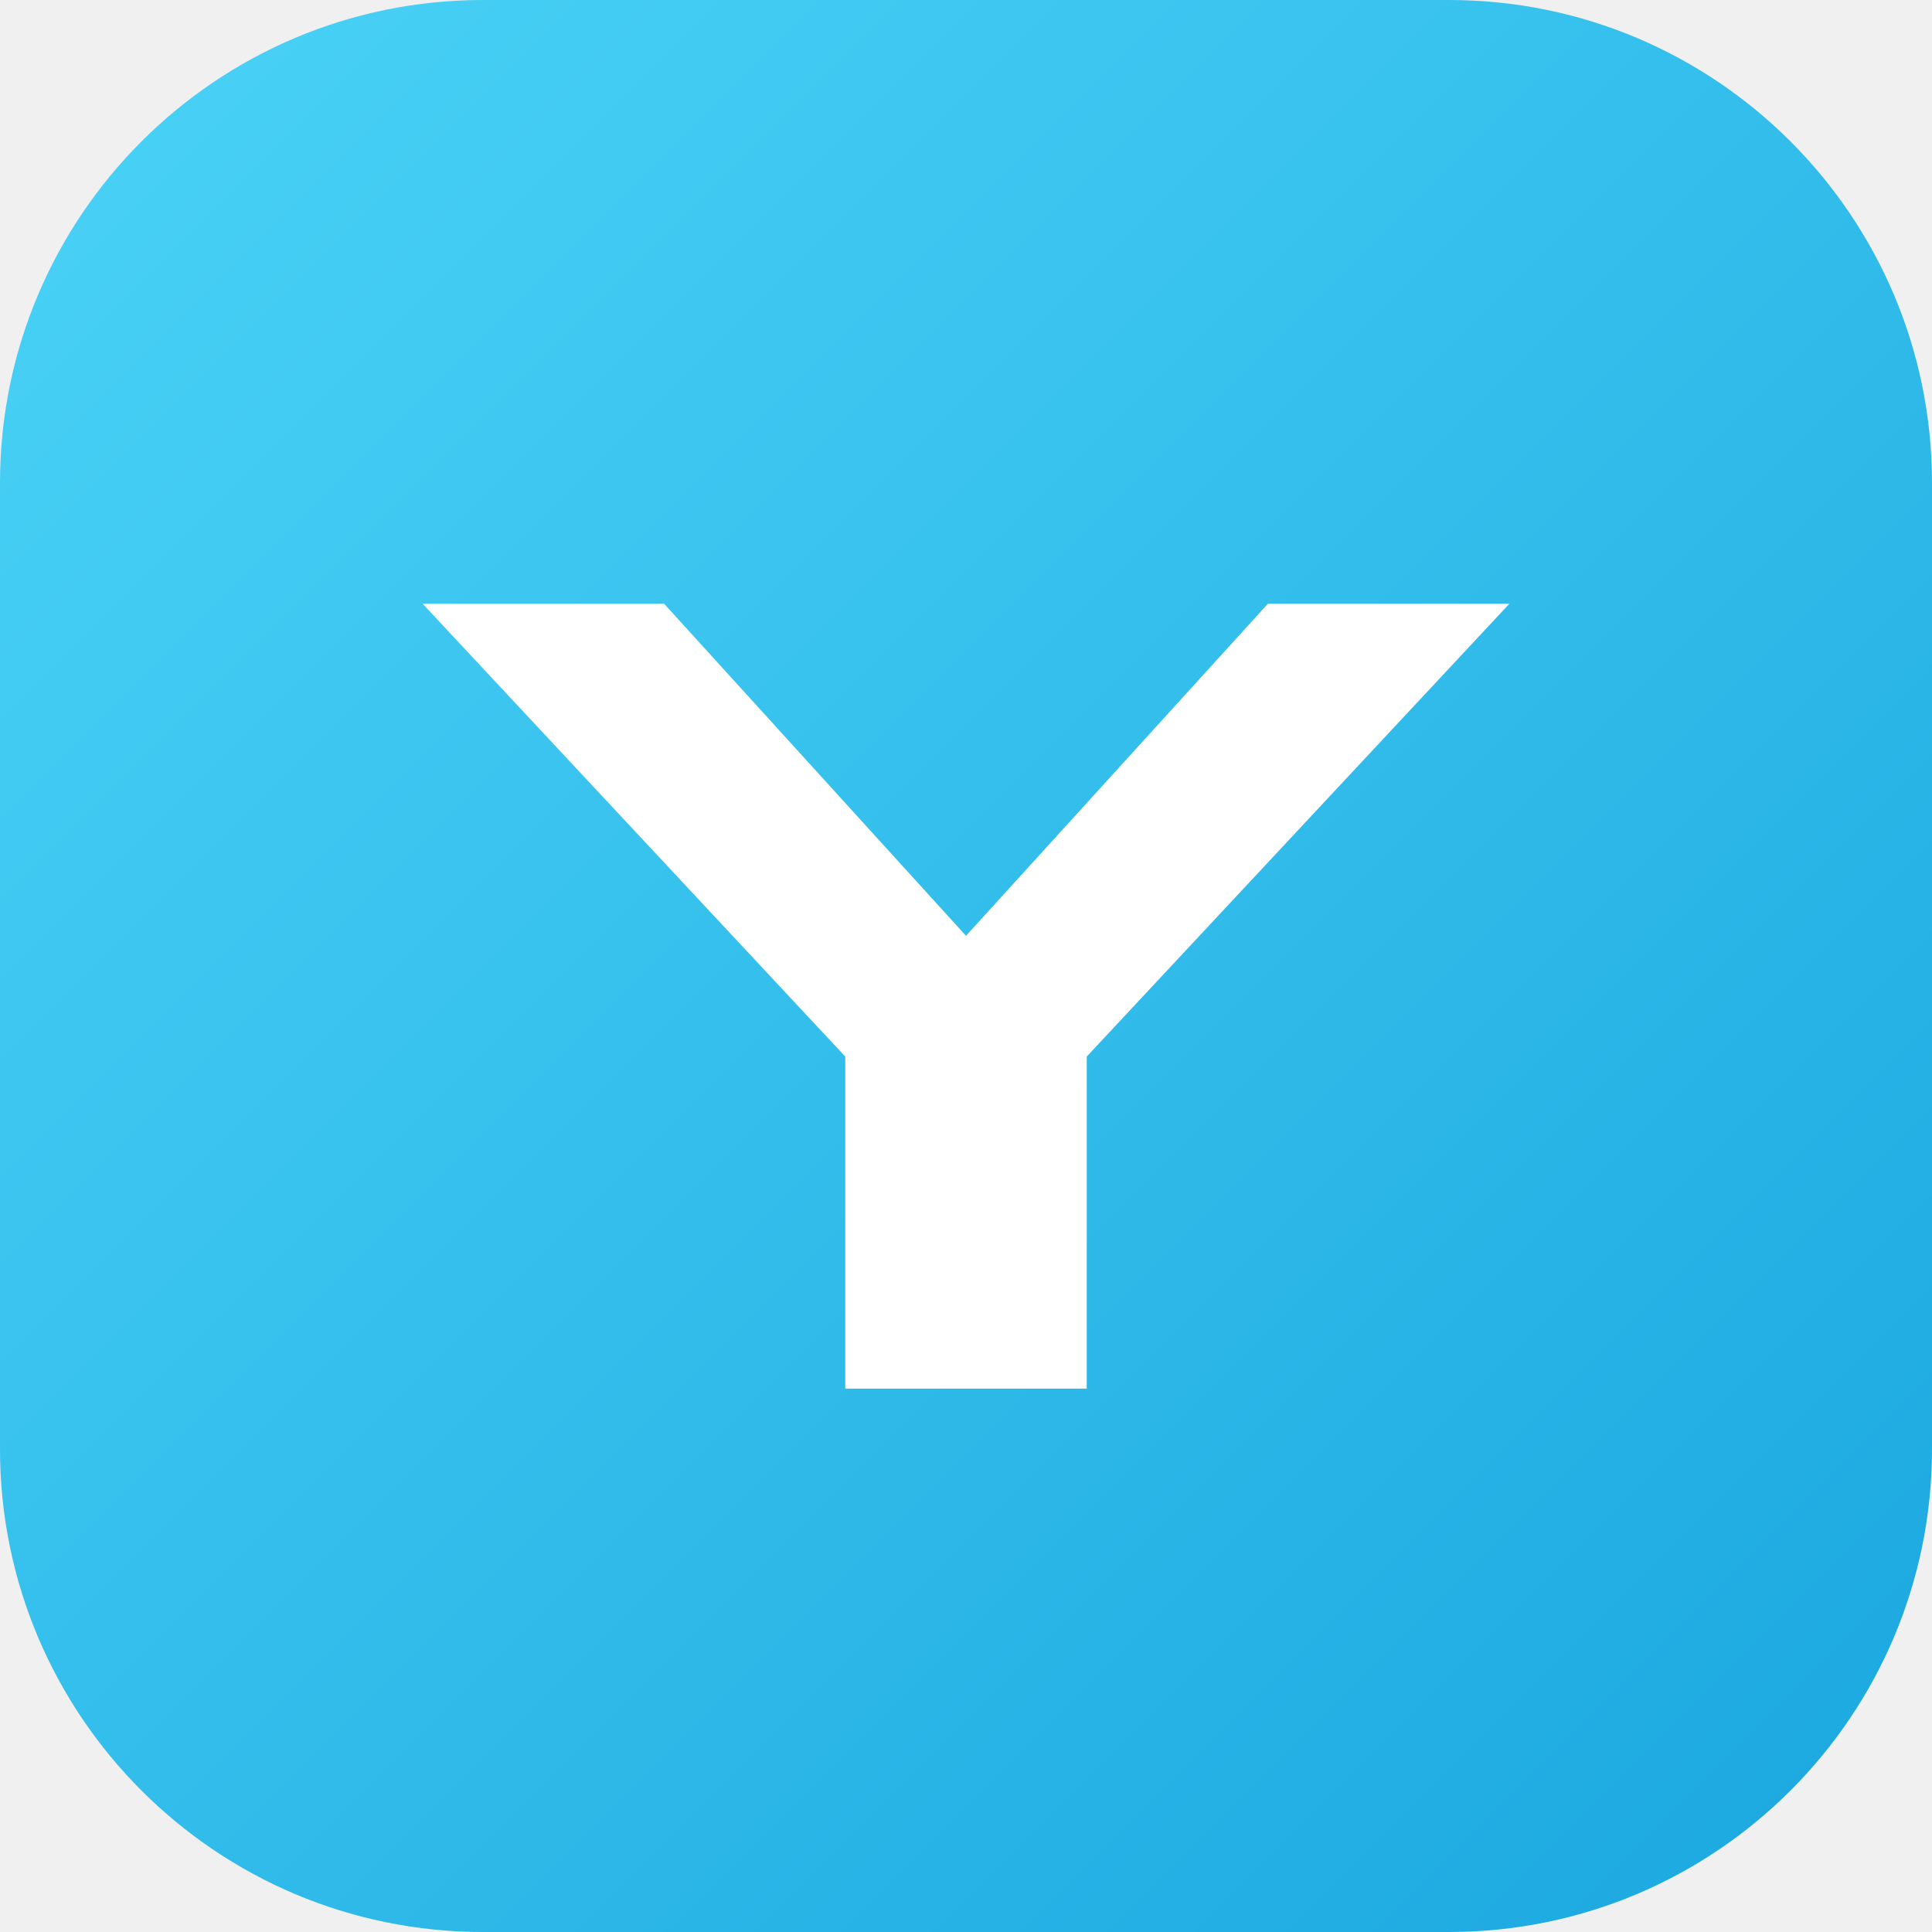
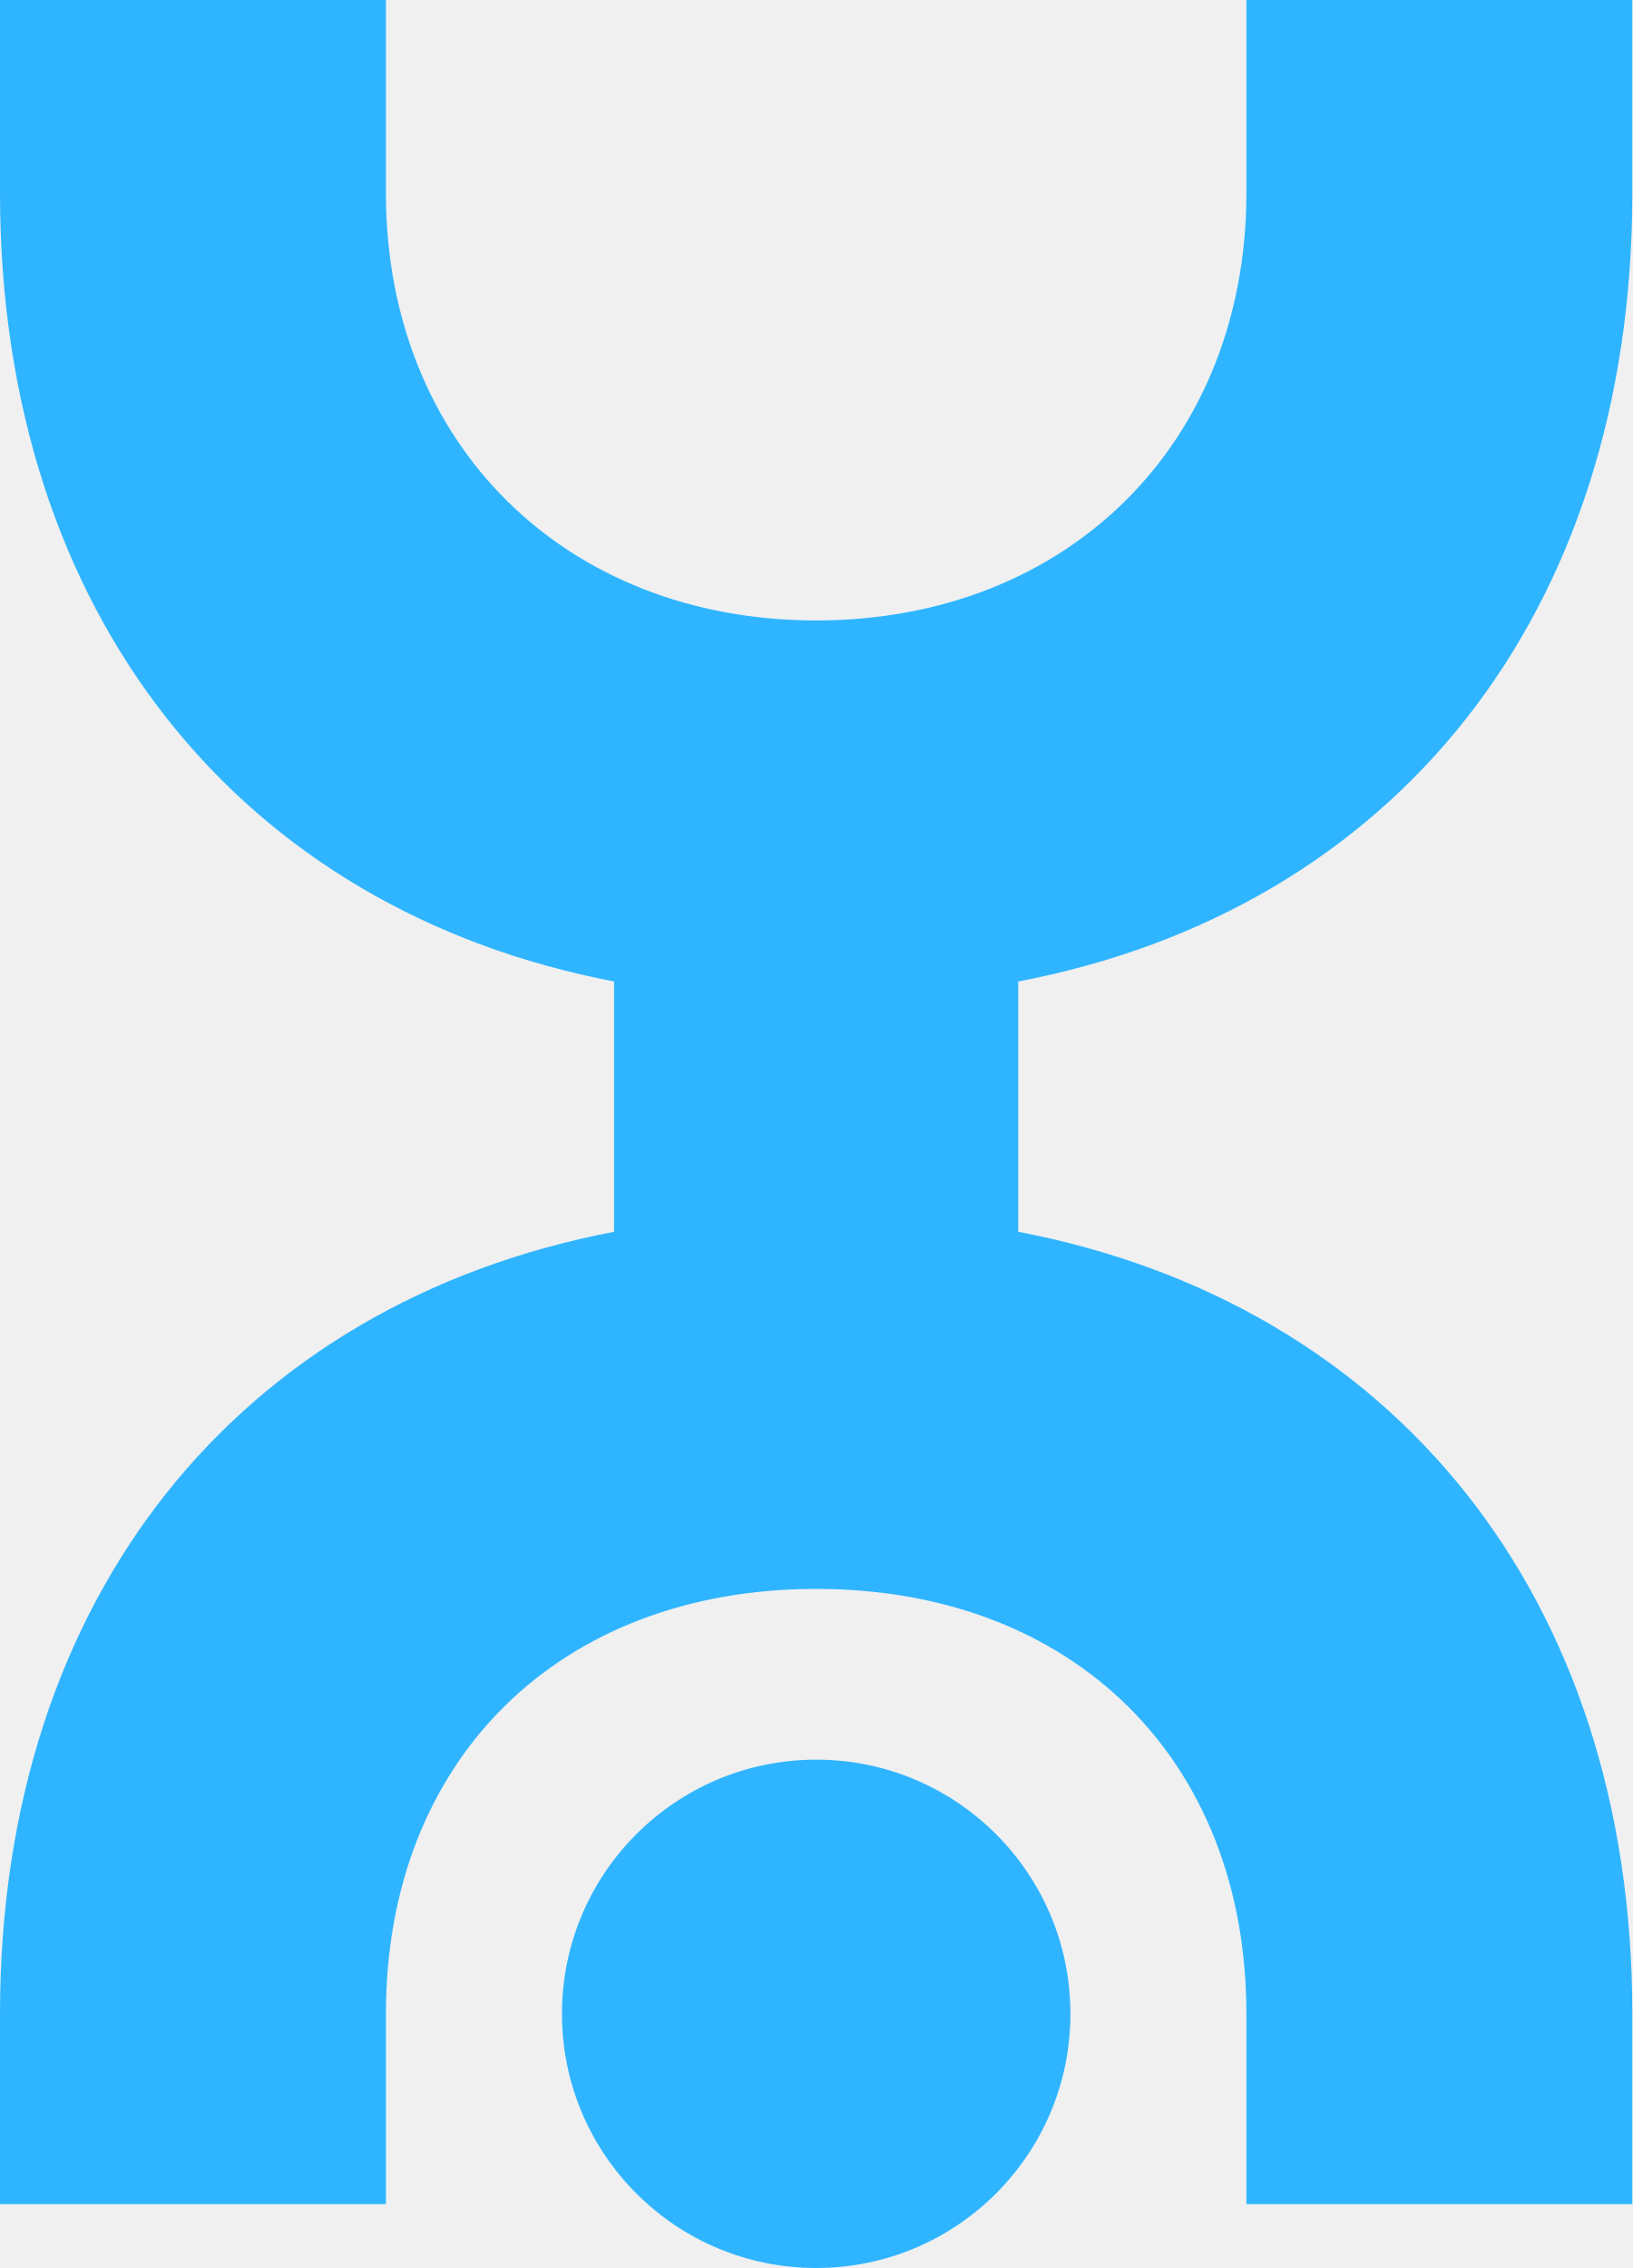
- <svg xmlns="http://www.w3.org/2000/svg" viewBox="0 0 64 64" role="img" aria-label="Yota">
-   <defs>
-     <linearGradient id="g" x1="0" y1="0" x2="1" y2="1">
-       <stop offset="0" stop-color="#4bd3f7" />
-       <stop offset="1" stop-color="#1aa7df" />
-     </linearGradient>
-   </defs>
-   <rect width="64" height="64" rx="16" fill="url(#g)" />
-   <path d="M14 20h8l10 11 10-11h8L36 35v11h-8V35z" fill="#fff" />
+ <svg xmlns="http://www.w3.org/2000/svg" version="1.1" id="Слой_1" x="0px" y="0px" viewBox="0 0 719.703 1000" style="enable-background:new 0 0 719.703 1000;" xml:space="preserve">
+   <style type="text/css">
+ 	.st0{fill:#2FB5FF;}
+ </style>
+   <path class="st0" d="M359.862,1000c61.906,0,112.094-50.175,112.094-112.067  c0-61.896-50.188-112.071-112.094-112.071c-61.908,0-112.094,50.175-112.094,112.071  C247.768,949.825,297.955,1000,359.862,1000z" />
+   <path class="st0" d="M549.548,85.058c0,110.346-78.754,188.507-189.697,188.507  c-110.37,0-189.697-77.587-189.697-188.507V0H0v85.058  c0,185.634,105.771,316.094,270.75,347.702v110.346C105.771,574.715,0,703.453,0,887.937  v83.909h170.153v-83.909c0-112.071,76.454-187.359,189.697-187.359  c113.243,0,189.697,75.288,189.697,187.359v83.909h170.155v-83.909  c0-184.484-105.771-313.222-270.751-344.831V432.76  c165.555-31.608,270.751-161.494,270.751-347.702V0H549.548V85.058z" />
</svg>
